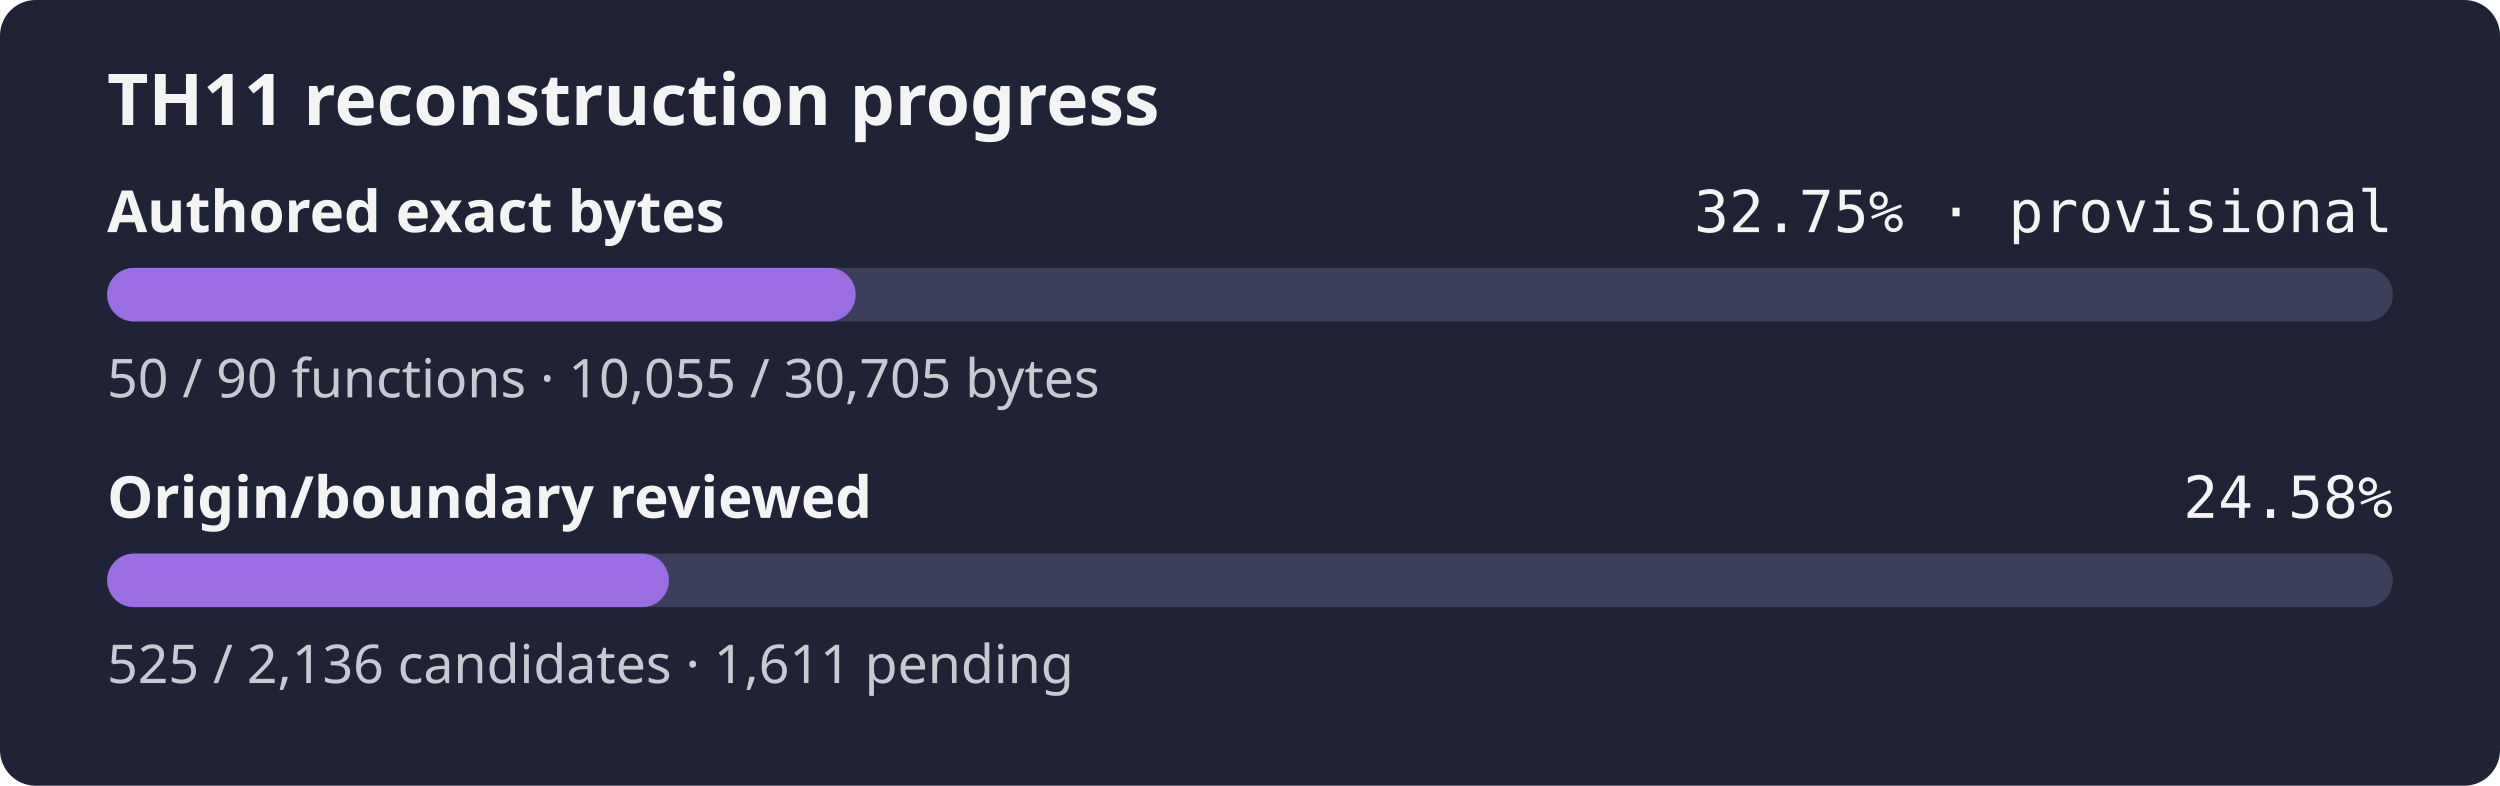
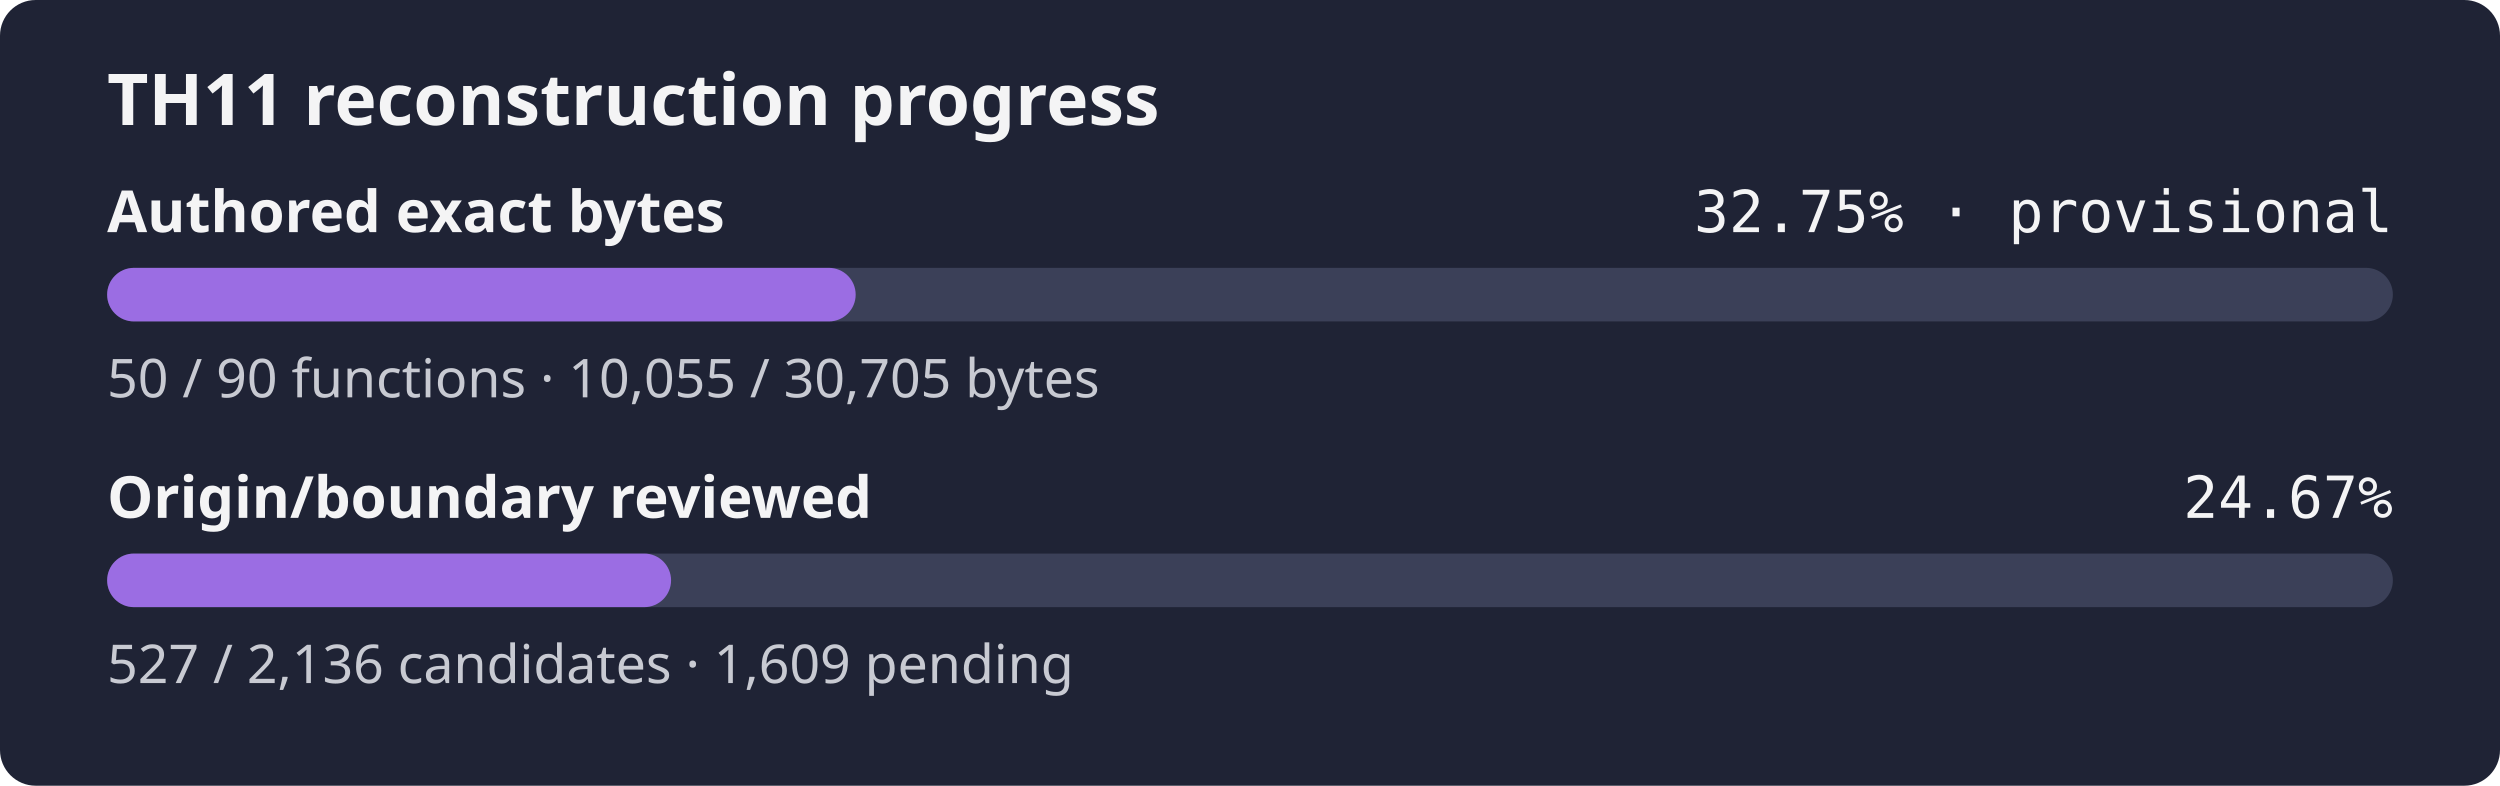
- <svg xmlns="http://www.w3.org/2000/svg" width="560" height="176" role="img" aria-label="TH11 reconstruction progress: currently classified authored bytes 32.75% exact, provisional inventory, origin and boundary review 24.58%">
+ <svg xmlns="http://www.w3.org/2000/svg" width="560" height="176" role="img" aria-label="TH11 reconstruction progress: currently classified authored bytes 32.75% exact, provisional inventory, origin and boundary review 24.67%">
  <rect width="560" height="176" rx="8" fill="#1f2335" />
  <text x="24" y="28" fill="#f4f4f5" font-family="sans-serif" font-size="16" font-weight="600">TH11 reconstruction progress</text>
  <text x="24" y="52" fill="#f4f4f5" font-family="sans-serif" font-size="13" font-weight="600">Authored exact bytes</text>
  <text x="536" y="52" fill="#f4f4f5" text-anchor="end" font-family="monospace" font-size="13">32.75% · provisional</text>
  <rect x="24" y="60" width="512" height="12" rx="6" fill="#3b4058" />
  <rect x="24" y="60" width="167.67" height="12" rx="6" fill="#9b6de3" />
  <text x="24" y="89" fill="#c8cad2" font-family="sans-serif" font-size="12">50 / 90 functions · 10,055 / 30,705 bytes</text>
  <text x="24" y="116" fill="#f4f4f5" font-family="sans-serif" font-size="13" font-weight="600">Origin/boundary reviewed</text>
-   <text x="536" y="116" fill="#f4f4f5" text-anchor="end" font-family="monospace" font-size="13">24.58%</text>
+   <text x="536" y="116" fill="#f4f4f5" text-anchor="end" font-family="monospace" font-size="13">24.67%</text>
  <rect x="24" y="124" width="512" height="12" rx="6" fill="#3b4058" />
-   <rect x="24" y="124" width="125.84" height="12" rx="6" fill="#9b6de3" />
-   <text x="24" y="153" fill="#c8cad2" font-family="sans-serif" font-size="12">525 / 2,136 candidates · 1,611 pending</text>
+   <rect x="24" y="124" width="126.32" height="12" rx="6" fill="#9b6de3" />
+   <text x="24" y="153" fill="#c8cad2" font-family="sans-serif" font-size="12">527 / 2,136 candidates · 1,609 pending</text>
</svg>
